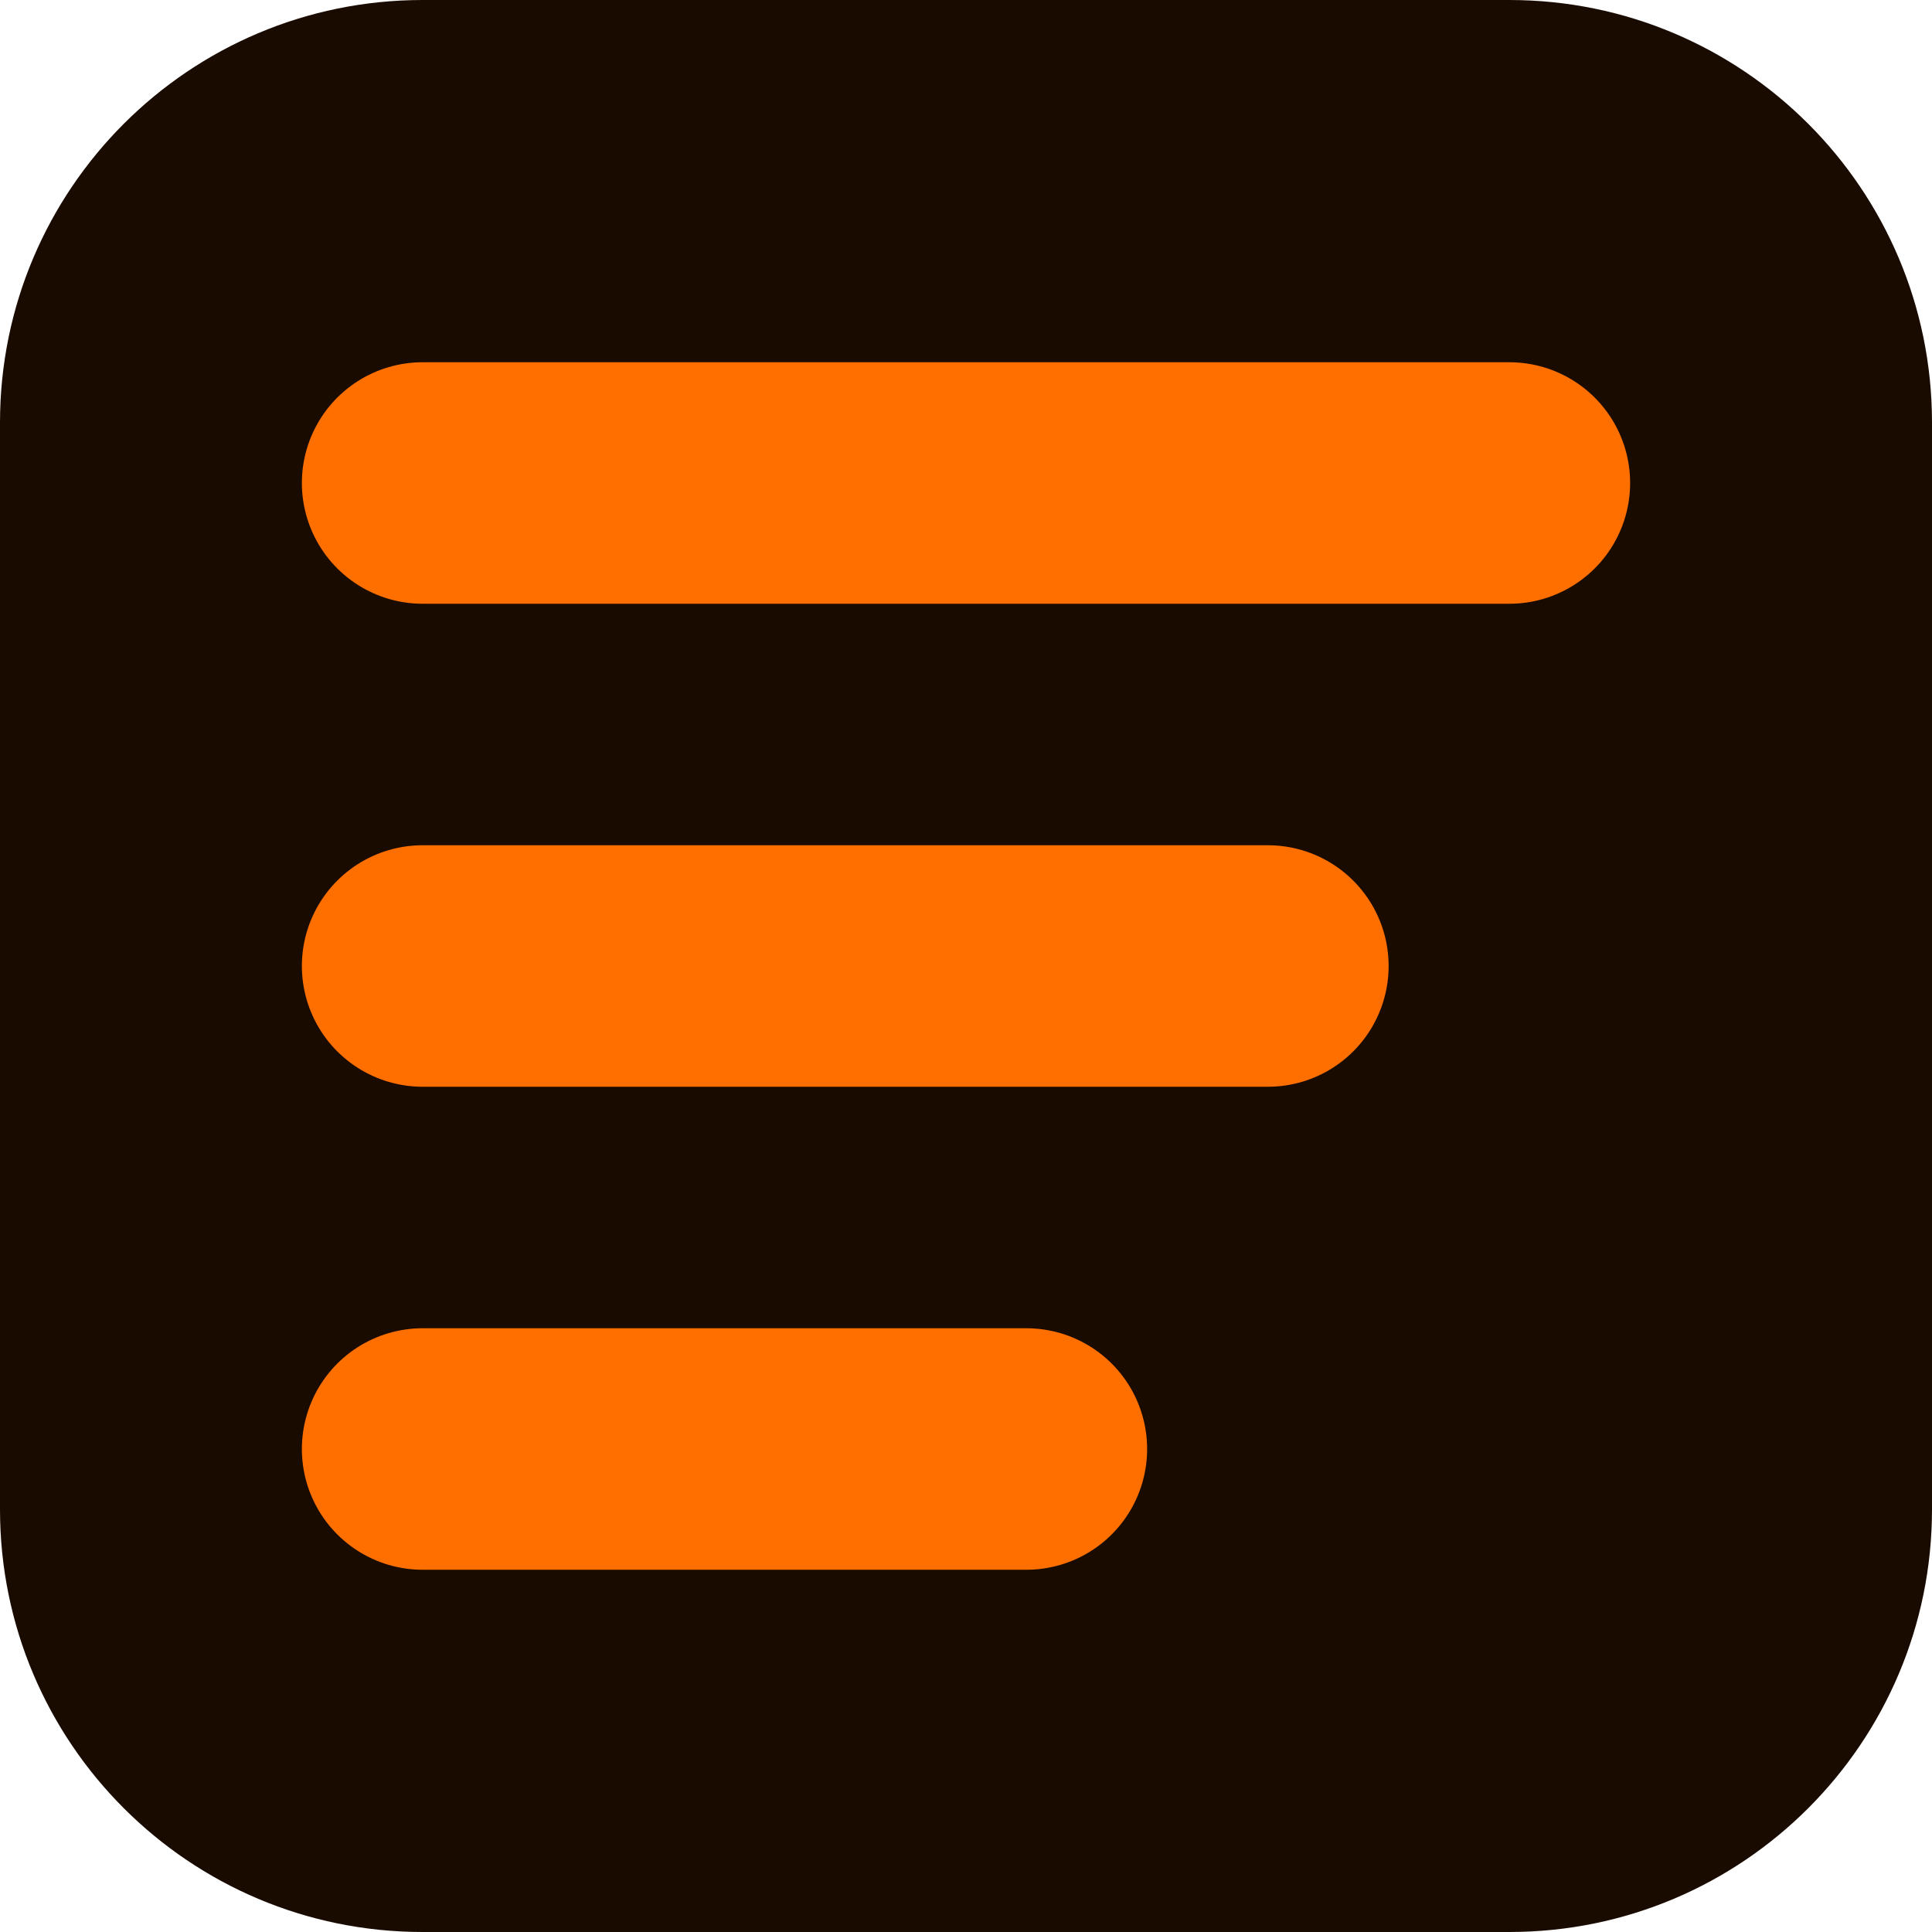
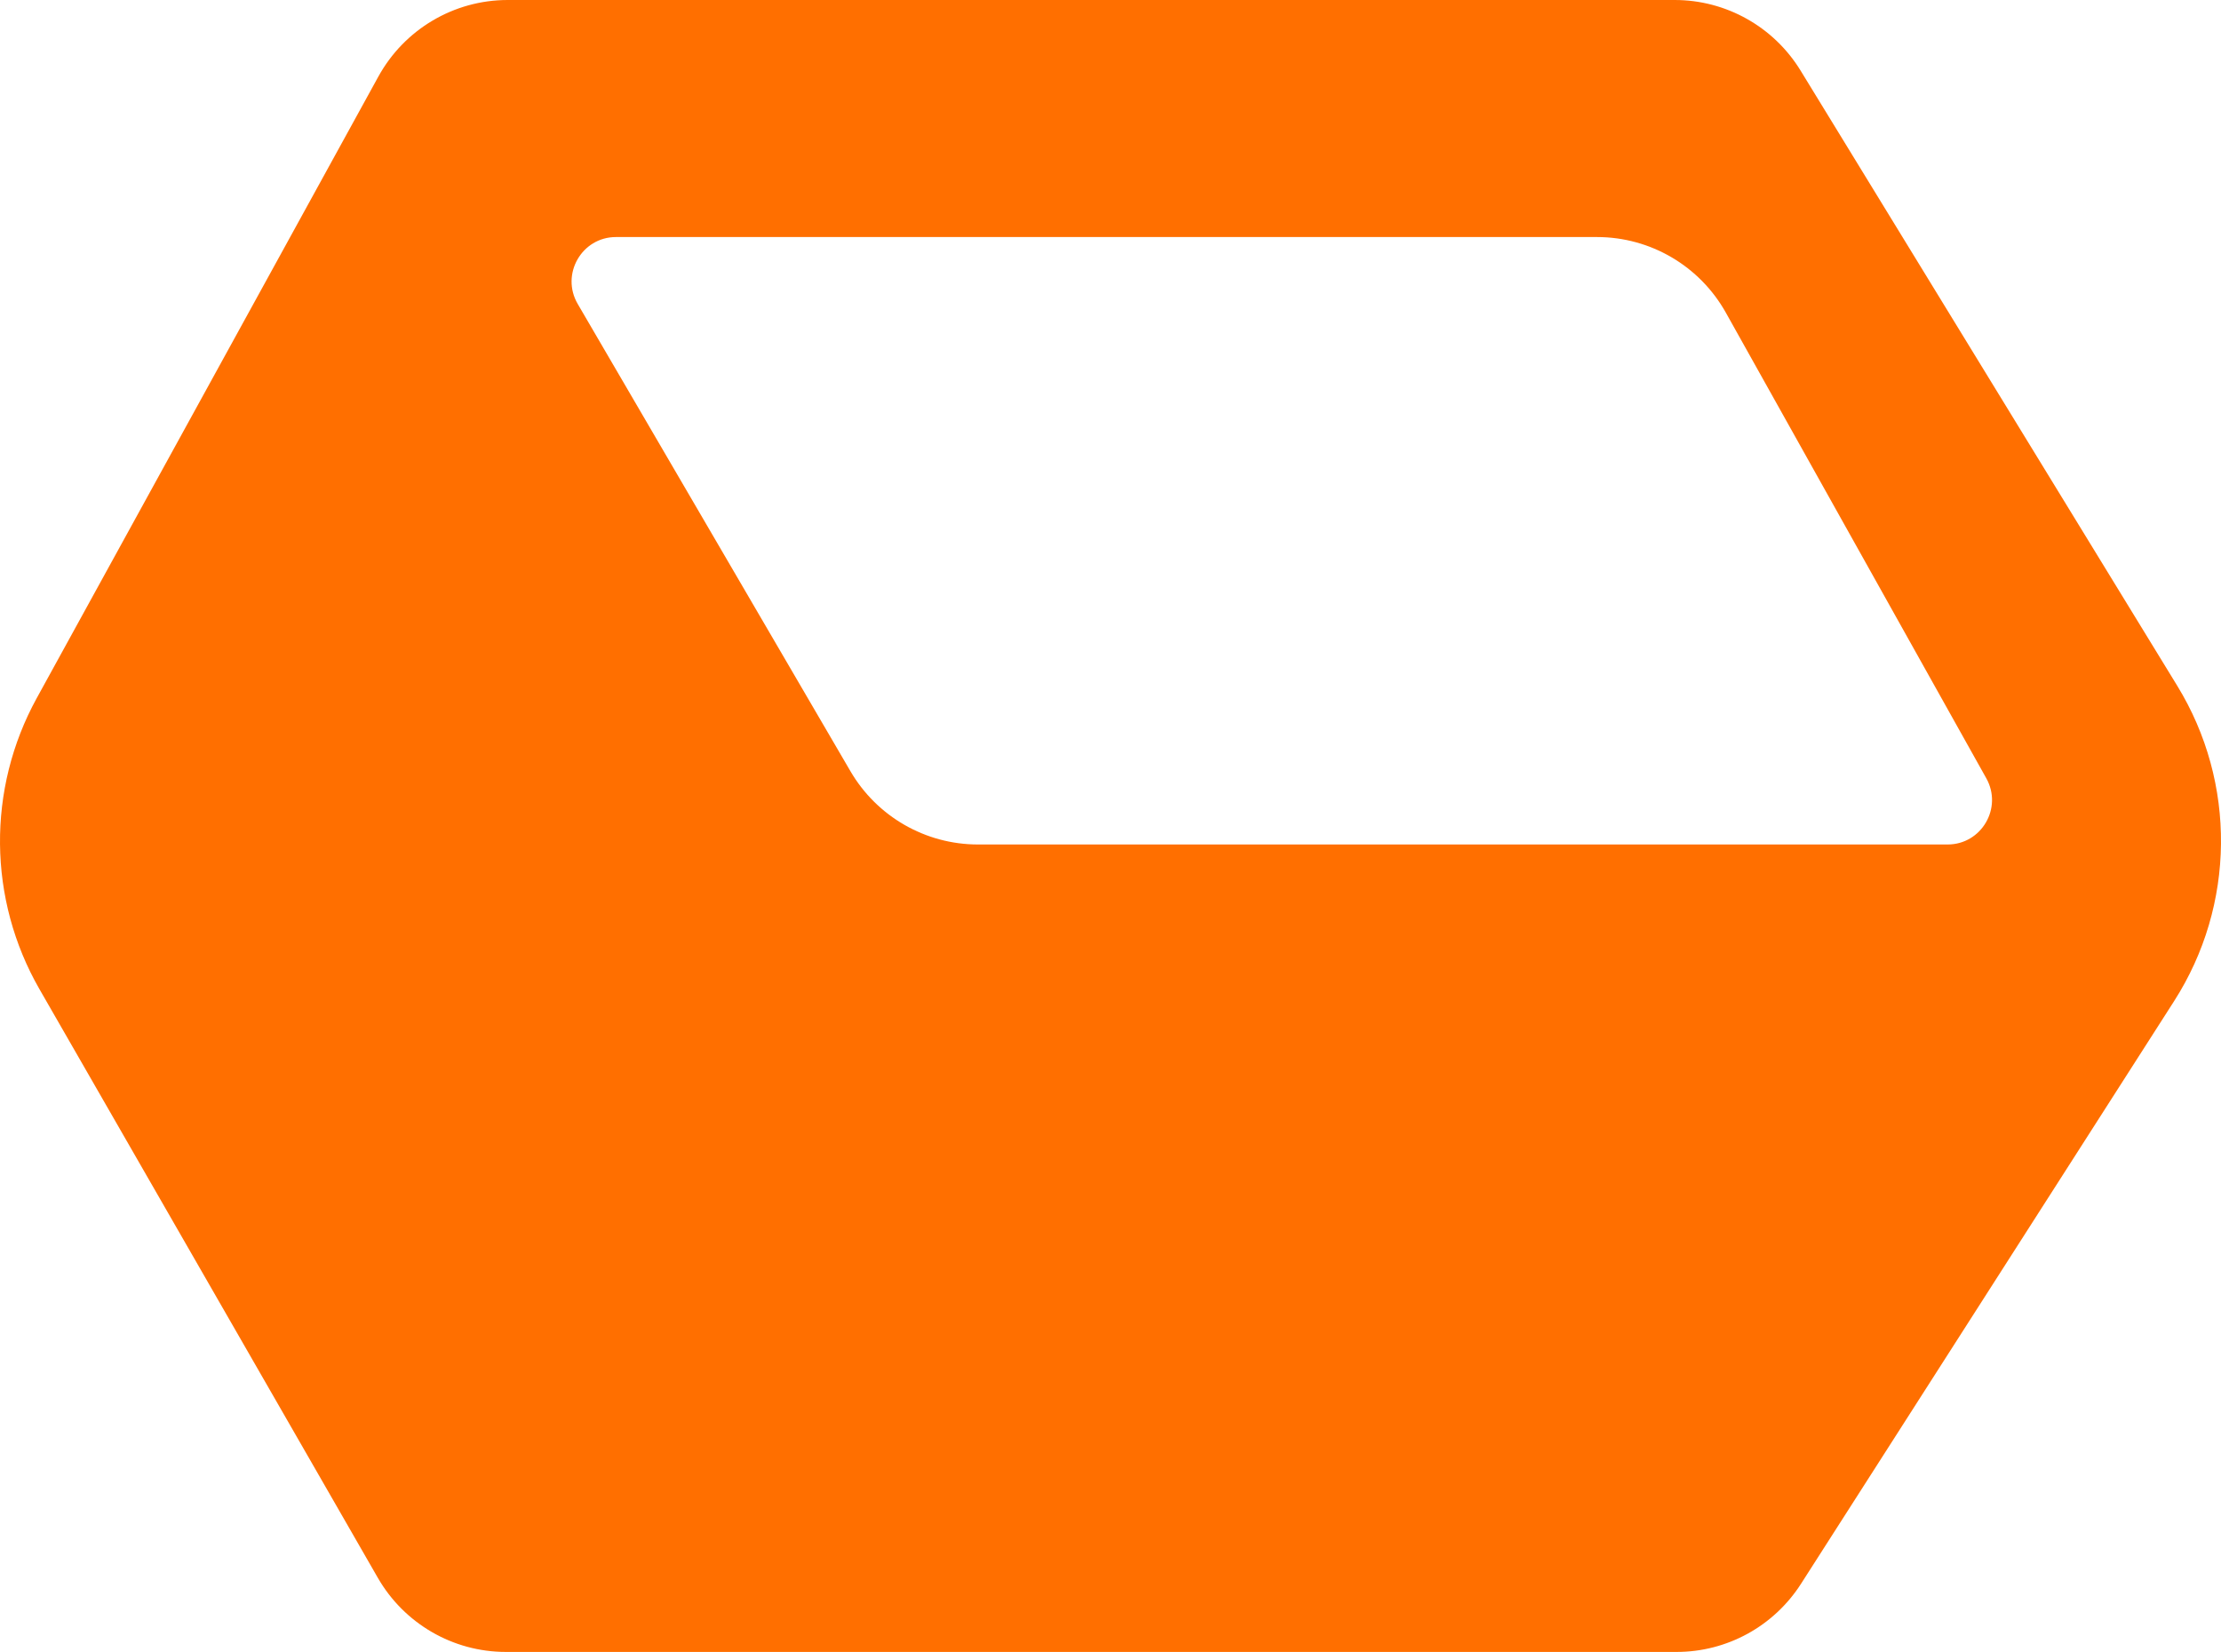
- <svg xmlns="http://www.w3.org/2000/svg" viewBox="0 0 32 32">
-   <rect width="32" height="32" rx="7" fill="#1a0b00" />
-   <path d="M7 8h18M7 16h14M7 24h10" fill="none" stroke="#ff6f00" stroke-linecap="round" stroke-width="4" />
+ <svg xmlns="http://www.w3.org/2000/svg" viewBox="140.667 2466.667 567.227 422">
+   <path fill="#ff6f00" fill-rule="evenodd" d="M568.38 2466.667c13.117 0 25.29 6.833 32.15 18.044l96.208 157.174c15.161 24.768 14.846 56.056-.81 80.511l-95.303 148.874c-6.942 10.84-18.901 17.397-31.746 17.397H269.844c-13.488 0-25.951-7.225-32.689-18.946l-86.403-150.351a75.9 75.9 0 0 1-.711-74.347l87.247-158.778c6.637-12.077 19.296-19.578 33.042-19.578zm-270.401 60.556c-8.744 0-14.185 9.52-9.768 17.09l69.646 119.357c6.769 11.598 19.162 18.727 32.56 18.727h247.664c8.65 0 14.105-9.34 9.873-16.909l-66.51-118.935c-6.678-11.939-19.261-19.33-32.906-19.33z" />
</svg>
